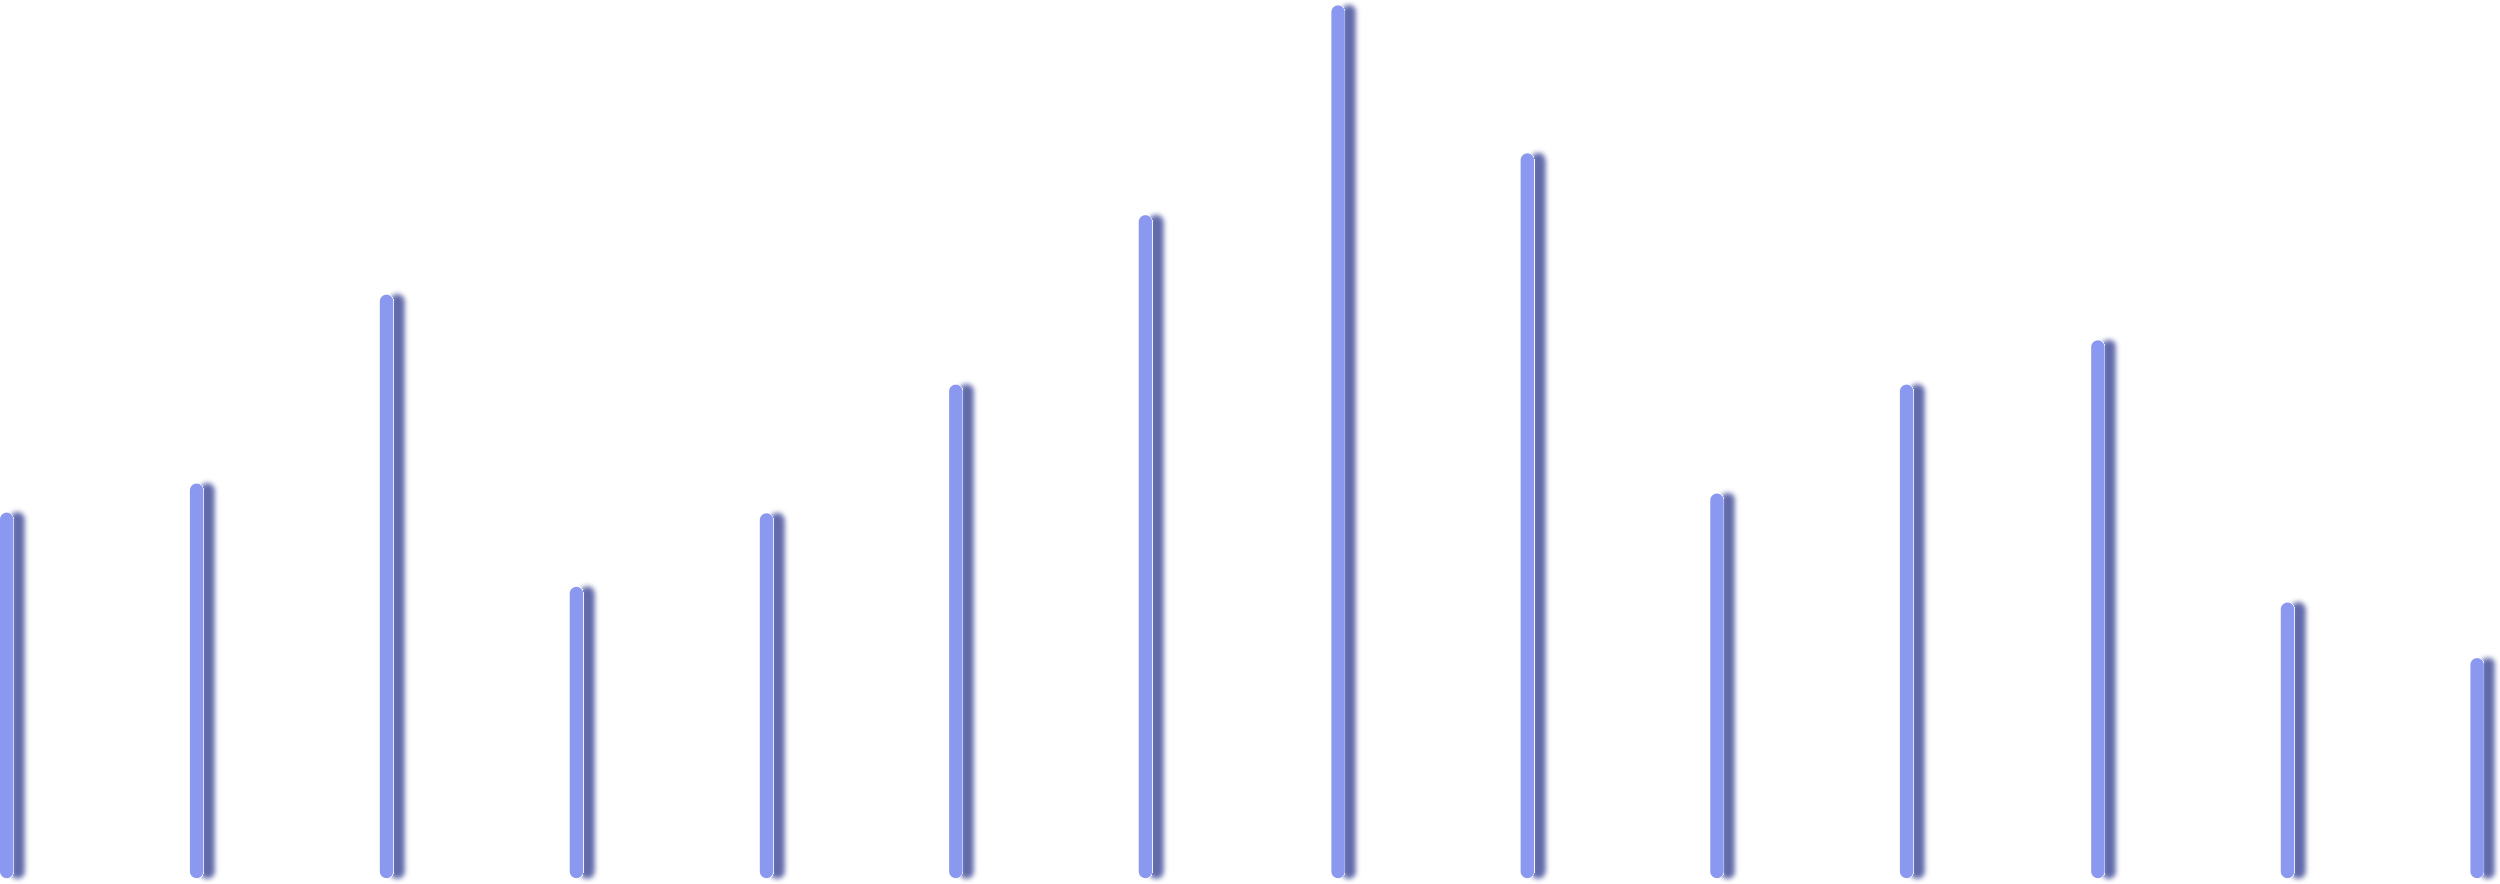
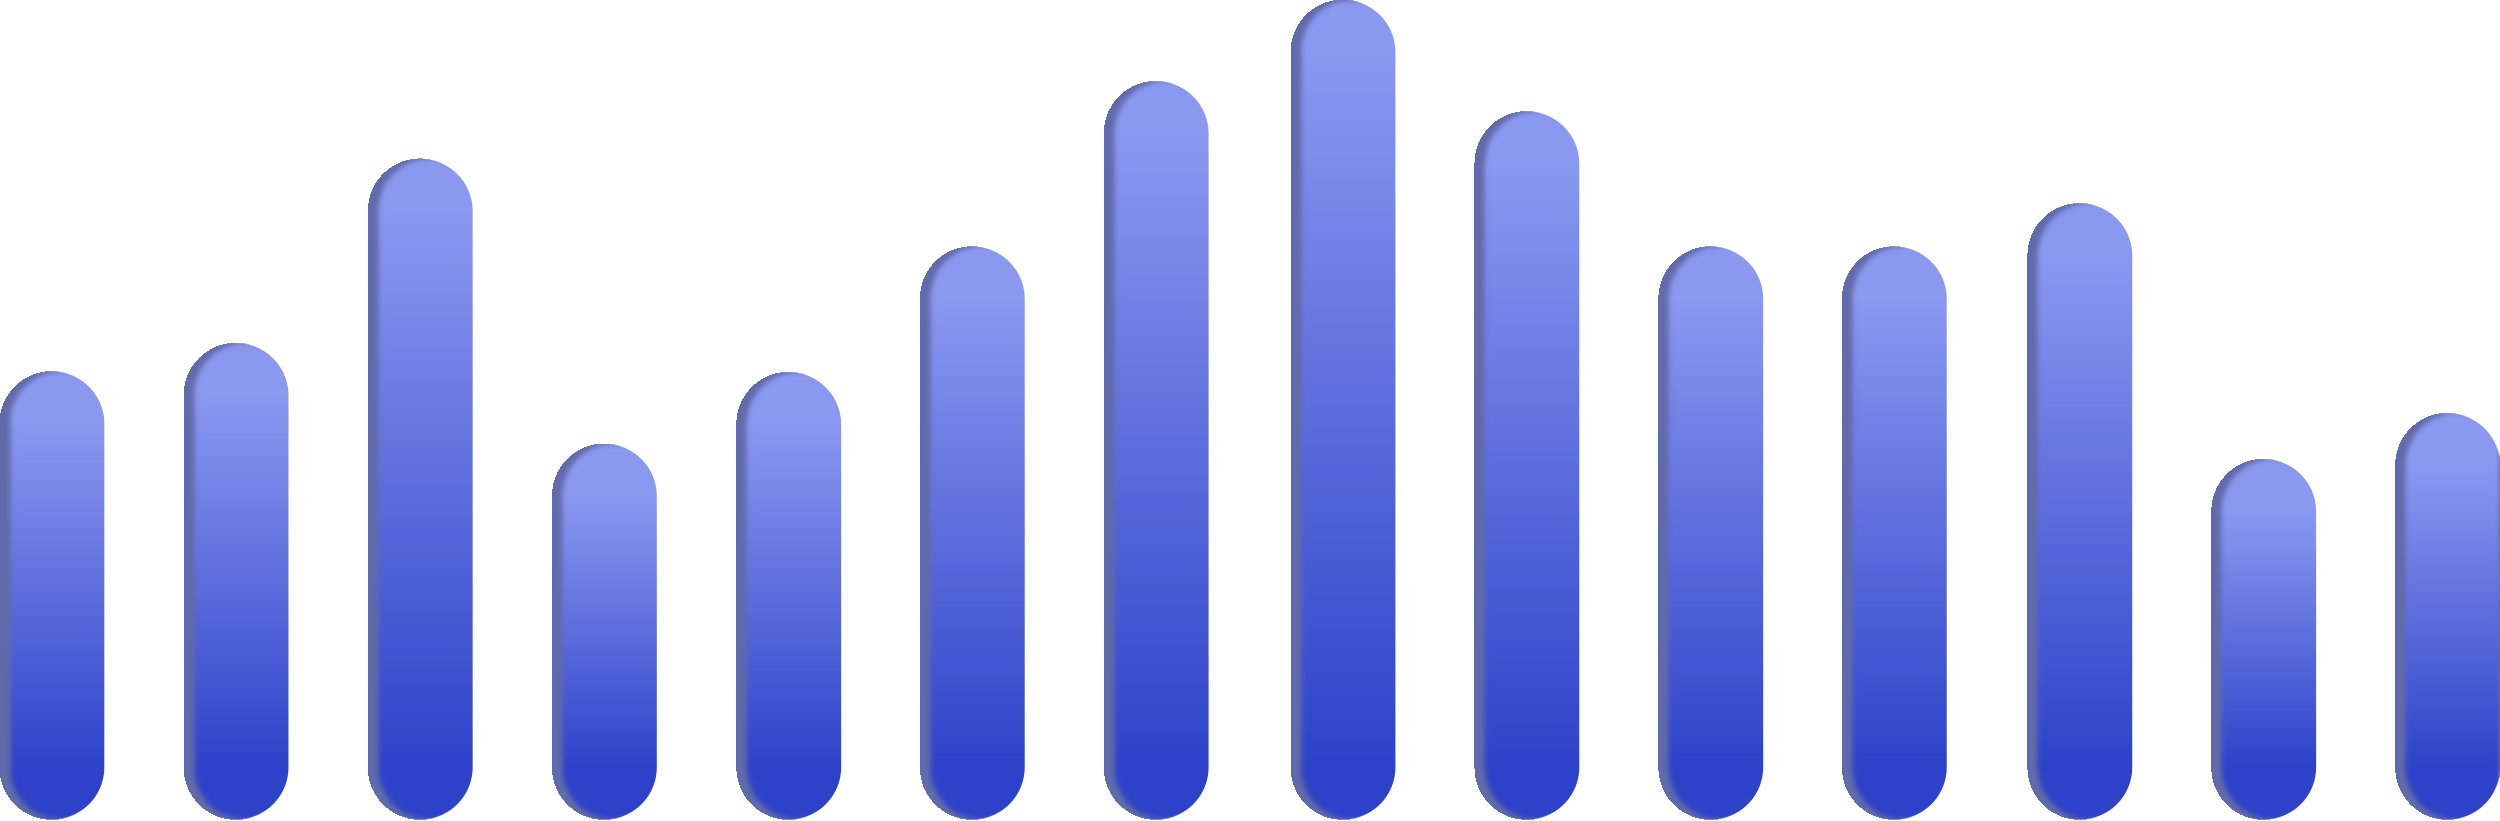
- <svg xmlns="http://www.w3.org/2000/svg" width="1859" height="657" viewBox="0 0 1859 657" fill="none">
-   <g filter="url(#filter0_d_517_1414)">
-     <path d="M5 648L5 386.173" stroke="#8B98F0" stroke-width="10" stroke-linecap="round" />
-     <path d="M146.207 648L146.207 364.566" stroke="#8B98F0" stroke-width="10" stroke-linecap="round" />
-     <path d="M287.43 648L287.43 224.098" stroke="#8B98F0" stroke-width="10" stroke-linecap="round" />
-     <path d="M428.641 648L428.641 441.355" stroke="#8B98F0" stroke-width="10" stroke-linecap="round" />
-     <path d="M570 648L570 386.684" stroke="#8B98F0" stroke-width="10" stroke-linecap="round" />
-     <path d="M710.75 648L710.75 291" stroke="#8B98F0" stroke-width="10" stroke-linecap="round" />
-     <path d="M995 648L995 9" stroke="#8B98F0" stroke-width="10" stroke-linecap="round" />
-     <path d="M1135.75 648L1135.75 119" stroke="#8B98F0" stroke-width="10" stroke-linecap="round" />
-     <path d="M1276.75 648L1276.75 372" stroke="#8B98F0" stroke-width="10" stroke-linecap="round" />
-     <path d="M1417.75 648L1417.75 291" stroke="#8B98F0" stroke-width="10" stroke-linecap="round" />
-     <path d="M1560 648L1560 258.067" stroke="#8B98F0" stroke-width="10" stroke-linecap="round" />
-     <path d="M1701 648L1701 453.034" stroke="#8B98F0" stroke-width="10" stroke-linecap="round" />
-     <path d="M1842 648L1842 494.375" stroke="#8B98F0" stroke-width="10" stroke-linecap="round" />
-     <path d="M851.75 648L851.75 165" stroke="#8B98F0" stroke-width="10" stroke-linecap="round" />
+ <svg xmlns="http://www.w3.org/2000/svg" width="1917" height="629" viewBox="0 0 1917 629" fill="none">
+   <g filter="url(#filter0_i_517_1414)">
+     <path d="M40 588.33L40 324.904" stroke="url(#paint0_linear_517_1414)" stroke-width="80" stroke-linecap="round" />
+     <path d="M181.207 588.33L181.207 303.164" stroke="url(#paint1_linear_517_1414)" stroke-width="80" stroke-linecap="round" />
+     <path d="M322.43 588.33L322.43 161.838" stroke="url(#paint2_linear_517_1414)" stroke-width="80" stroke-linecap="round" />
+     <path d="M463.641 588.33L463.641 380.423" stroke="url(#paint3_linear_517_1414)" stroke-width="80" stroke-linecap="round" />
+     <path d="M605 588.33L605 325.417" stroke="url(#paint4_linear_517_1414)" stroke-width="80" stroke-linecap="round" />
+     <path d="M745.75 588.33L745.75 229.149" stroke="url(#paint5_linear_517_1414)" stroke-width="80" stroke-linecap="round" />
+     <path d="M1030 588.33L1030 40" stroke="url(#paint6_linear_517_1414)" stroke-width="80" stroke-linecap="round" />
+     <path d="M1171 588.33L1171 125.52" stroke="url(#paint7_linear_517_1414)" stroke-width="80" stroke-linecap="round" />
+     <path d="M1312 588.33L1312 229.149" stroke="url(#paint8_linear_517_1414)" stroke-width="80" stroke-linecap="round" />
+     <path d="M1452.75 588.33L1452.75 229.149" stroke="url(#paint9_linear_517_1414)" stroke-width="80" stroke-linecap="round" />
+     <path d="M1595 588.33L1595 196.015" stroke="url(#paint10_linear_517_1414)" stroke-width="80" stroke-linecap="round" />
+     <path d="M1736 588.33L1736 392.173" stroke="url(#paint11_linear_517_1414)" stroke-width="80" stroke-linecap="round" />
+     <path d="M1877 588.33L1877 356.925" stroke="url(#paint12_linear_517_1414)" stroke-width="80" stroke-linecap="round" />
+     <path d="M886.75 588.33L886.75 102.379" stroke="url(#paint13_linear_517_1414)" stroke-width="80" stroke-linecap="round" />
  </g>
  <defs>
-     <filter id="filter0_d_517_1414" x="0" y="0" width="1859" height="657" filterUnits="userSpaceOnUse" color-interpolation-filters="sRGB">
+     <filter id="filter0_i_517_1414" x="0" y="0" width="1921" height="628.33" filterUnits="userSpaceOnUse" color-interpolation-filters="sRGB">
      <feFlood flood-opacity="0" result="BackgroundImageFix" />
+       <feBlend mode="normal" in="SourceGraphic" in2="BackgroundImageFix" result="shape" />
      <feColorMatrix in="SourceAlpha" type="matrix" values="0 0 0 0 0 0 0 0 0 0 0 0 0 0 0 0 0 0 127 0" result="hardAlpha" />
      <feOffset dx="8" />
      <feGaussianBlur stdDeviation="2" />
-       <feComposite in2="hardAlpha" operator="out" />
+       <feComposite in2="hardAlpha" operator="arithmetic" k2="-1" k3="1" />
      <feColorMatrix type="matrix" values="0 0 0 0 0.38 0 0 0 0 0.418 0 0 0 0 0.665 0 0 0 1 0" />
-       <feBlend mode="normal" in2="BackgroundImageFix" result="effect1_dropShadow_517_1414" />
-       <feBlend mode="normal" in="SourceGraphic" in2="effect1_dropShadow_517_1414" result="shape" />
+       <feBlend mode="normal" in2="shape" result="effect1_innerShadow_517_1414" />
    </filter>
+     <linearGradient id="paint0_linear_517_1414" x1="40.5" y1="324.904" x2="40.5" y2="588.33" gradientUnits="userSpaceOnUse">
+       <stop stop-color="#8B98F0" />
+       <stop offset="1" stop-color="#2D42C9" />
+     </linearGradient>
+     <linearGradient id="paint1_linear_517_1414" x1="180.707" y1="303.164" x2="180.707" y2="588.33" gradientUnits="userSpaceOnUse">
+       <stop stop-color="#8B98F0" />
+       <stop offset="1" stop-color="#2D42C9" />
+     </linearGradient>
+     <linearGradient id="paint2_linear_517_1414" x1="321.93" y1="161.838" x2="321.93" y2="588.33" gradientUnits="userSpaceOnUse">
+       <stop stop-color="#8B98F0" />
+       <stop offset="1" stop-color="#2D42C9" />
+     </linearGradient>
+     <linearGradient id="paint3_linear_517_1414" x1="463.141" y1="380.423" x2="463.141" y2="588.33" gradientUnits="userSpaceOnUse">
+       <stop stop-color="#8B98F0" />
+       <stop offset="1" stop-color="#2D42C9" />
+     </linearGradient>
+     <linearGradient id="paint4_linear_517_1414" x1="605.5" y1="325.417" x2="605.5" y2="588.33" gradientUnits="userSpaceOnUse">
+       <stop stop-color="#8B98F0" />
+       <stop offset="1" stop-color="#2D42C9" />
+     </linearGradient>
+     <linearGradient id="paint5_linear_517_1414" x1="746.25" y1="229.149" x2="746.25" y2="588.33" gradientUnits="userSpaceOnUse">
+       <stop stop-color="#8B98F0" />
+       <stop offset="1" stop-color="#2D42C9" />
+     </linearGradient>
+     <linearGradient id="paint6_linear_517_1414" x1="1030.5" y1="40" x2="1030.5" y2="588.33" gradientUnits="userSpaceOnUse">
+       <stop stop-color="#8B98F0" />
+       <stop offset="1" stop-color="#2D42C9" />
+     </linearGradient>
+     <linearGradient id="paint7_linear_517_1414" x1="1171.5" y1="125.52" x2="1171.5" y2="588.33" gradientUnits="userSpaceOnUse">
+       <stop stop-color="#8B98F0" />
+       <stop offset="1" stop-color="#2D42C9" />
+     </linearGradient>
+     <linearGradient id="paint8_linear_517_1414" x1="1312.5" y1="229.149" x2="1312.5" y2="588.33" gradientUnits="userSpaceOnUse">
+       <stop stop-color="#8B98F0" />
+       <stop offset="1" stop-color="#2D42C9" />
+     </linearGradient>
+     <linearGradient id="paint9_linear_517_1414" x1="1453.25" y1="229.149" x2="1453.25" y2="588.33" gradientUnits="userSpaceOnUse">
+       <stop stop-color="#8B98F0" />
+       <stop offset="1" stop-color="#2D42C9" />
+     </linearGradient>
+     <linearGradient id="paint10_linear_517_1414" x1="1595.5" y1="196.015" x2="1595.5" y2="588.33" gradientUnits="userSpaceOnUse">
+       <stop stop-color="#8B98F0" />
+       <stop offset="1" stop-color="#2D42C9" />
+     </linearGradient>
+     <linearGradient id="paint11_linear_517_1414" x1="1736.5" y1="392.173" x2="1736.5" y2="588.33" gradientUnits="userSpaceOnUse">
+       <stop stop-color="#8B98F0" />
+       <stop offset="1" stop-color="#2D42C9" />
+     </linearGradient>
+     <linearGradient id="paint12_linear_517_1414" x1="1877.5" y1="356.925" x2="1877.5" y2="588.33" gradientUnits="userSpaceOnUse">
+       <stop stop-color="#8B98F0" />
+       <stop offset="1" stop-color="#2D42C9" />
+     </linearGradient>
+     <linearGradient id="paint13_linear_517_1414" x1="887.25" y1="102.379" x2="887.25" y2="588.33" gradientUnits="userSpaceOnUse">
+       <stop stop-color="#8B98F0" />
+       <stop offset="1" stop-color="#2D42C9" />
+     </linearGradient>
  </defs>
</svg>
